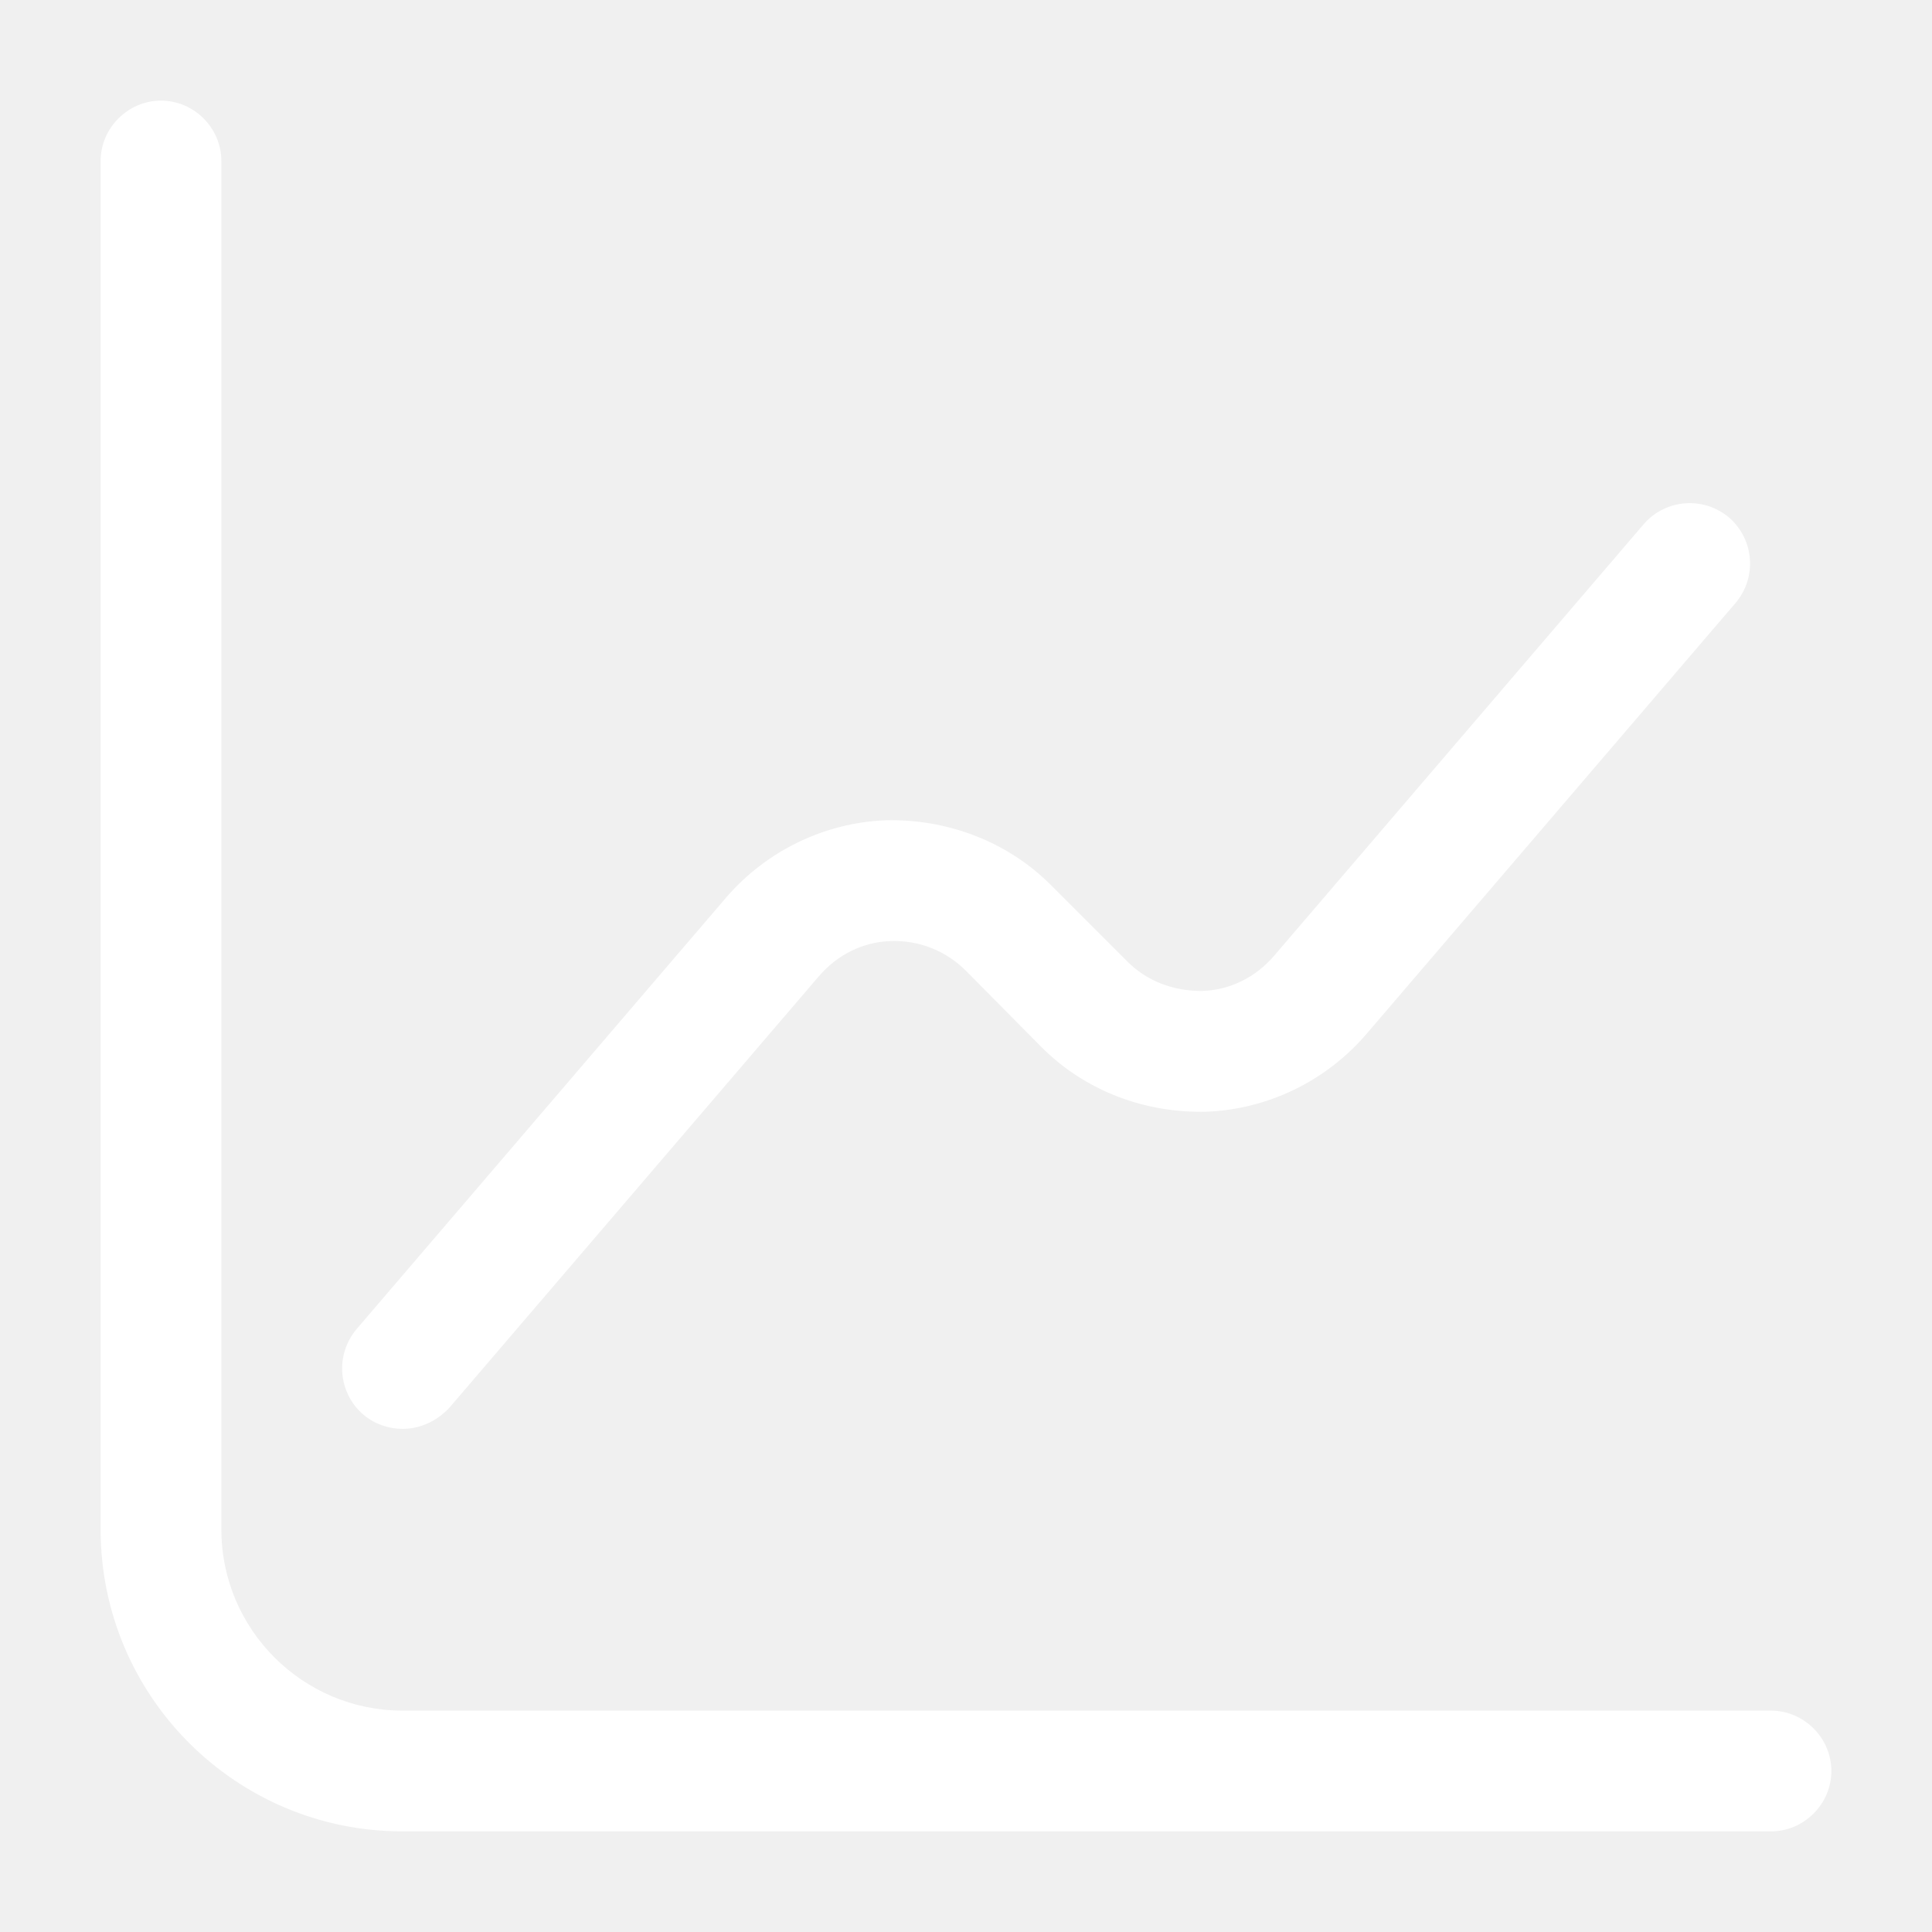
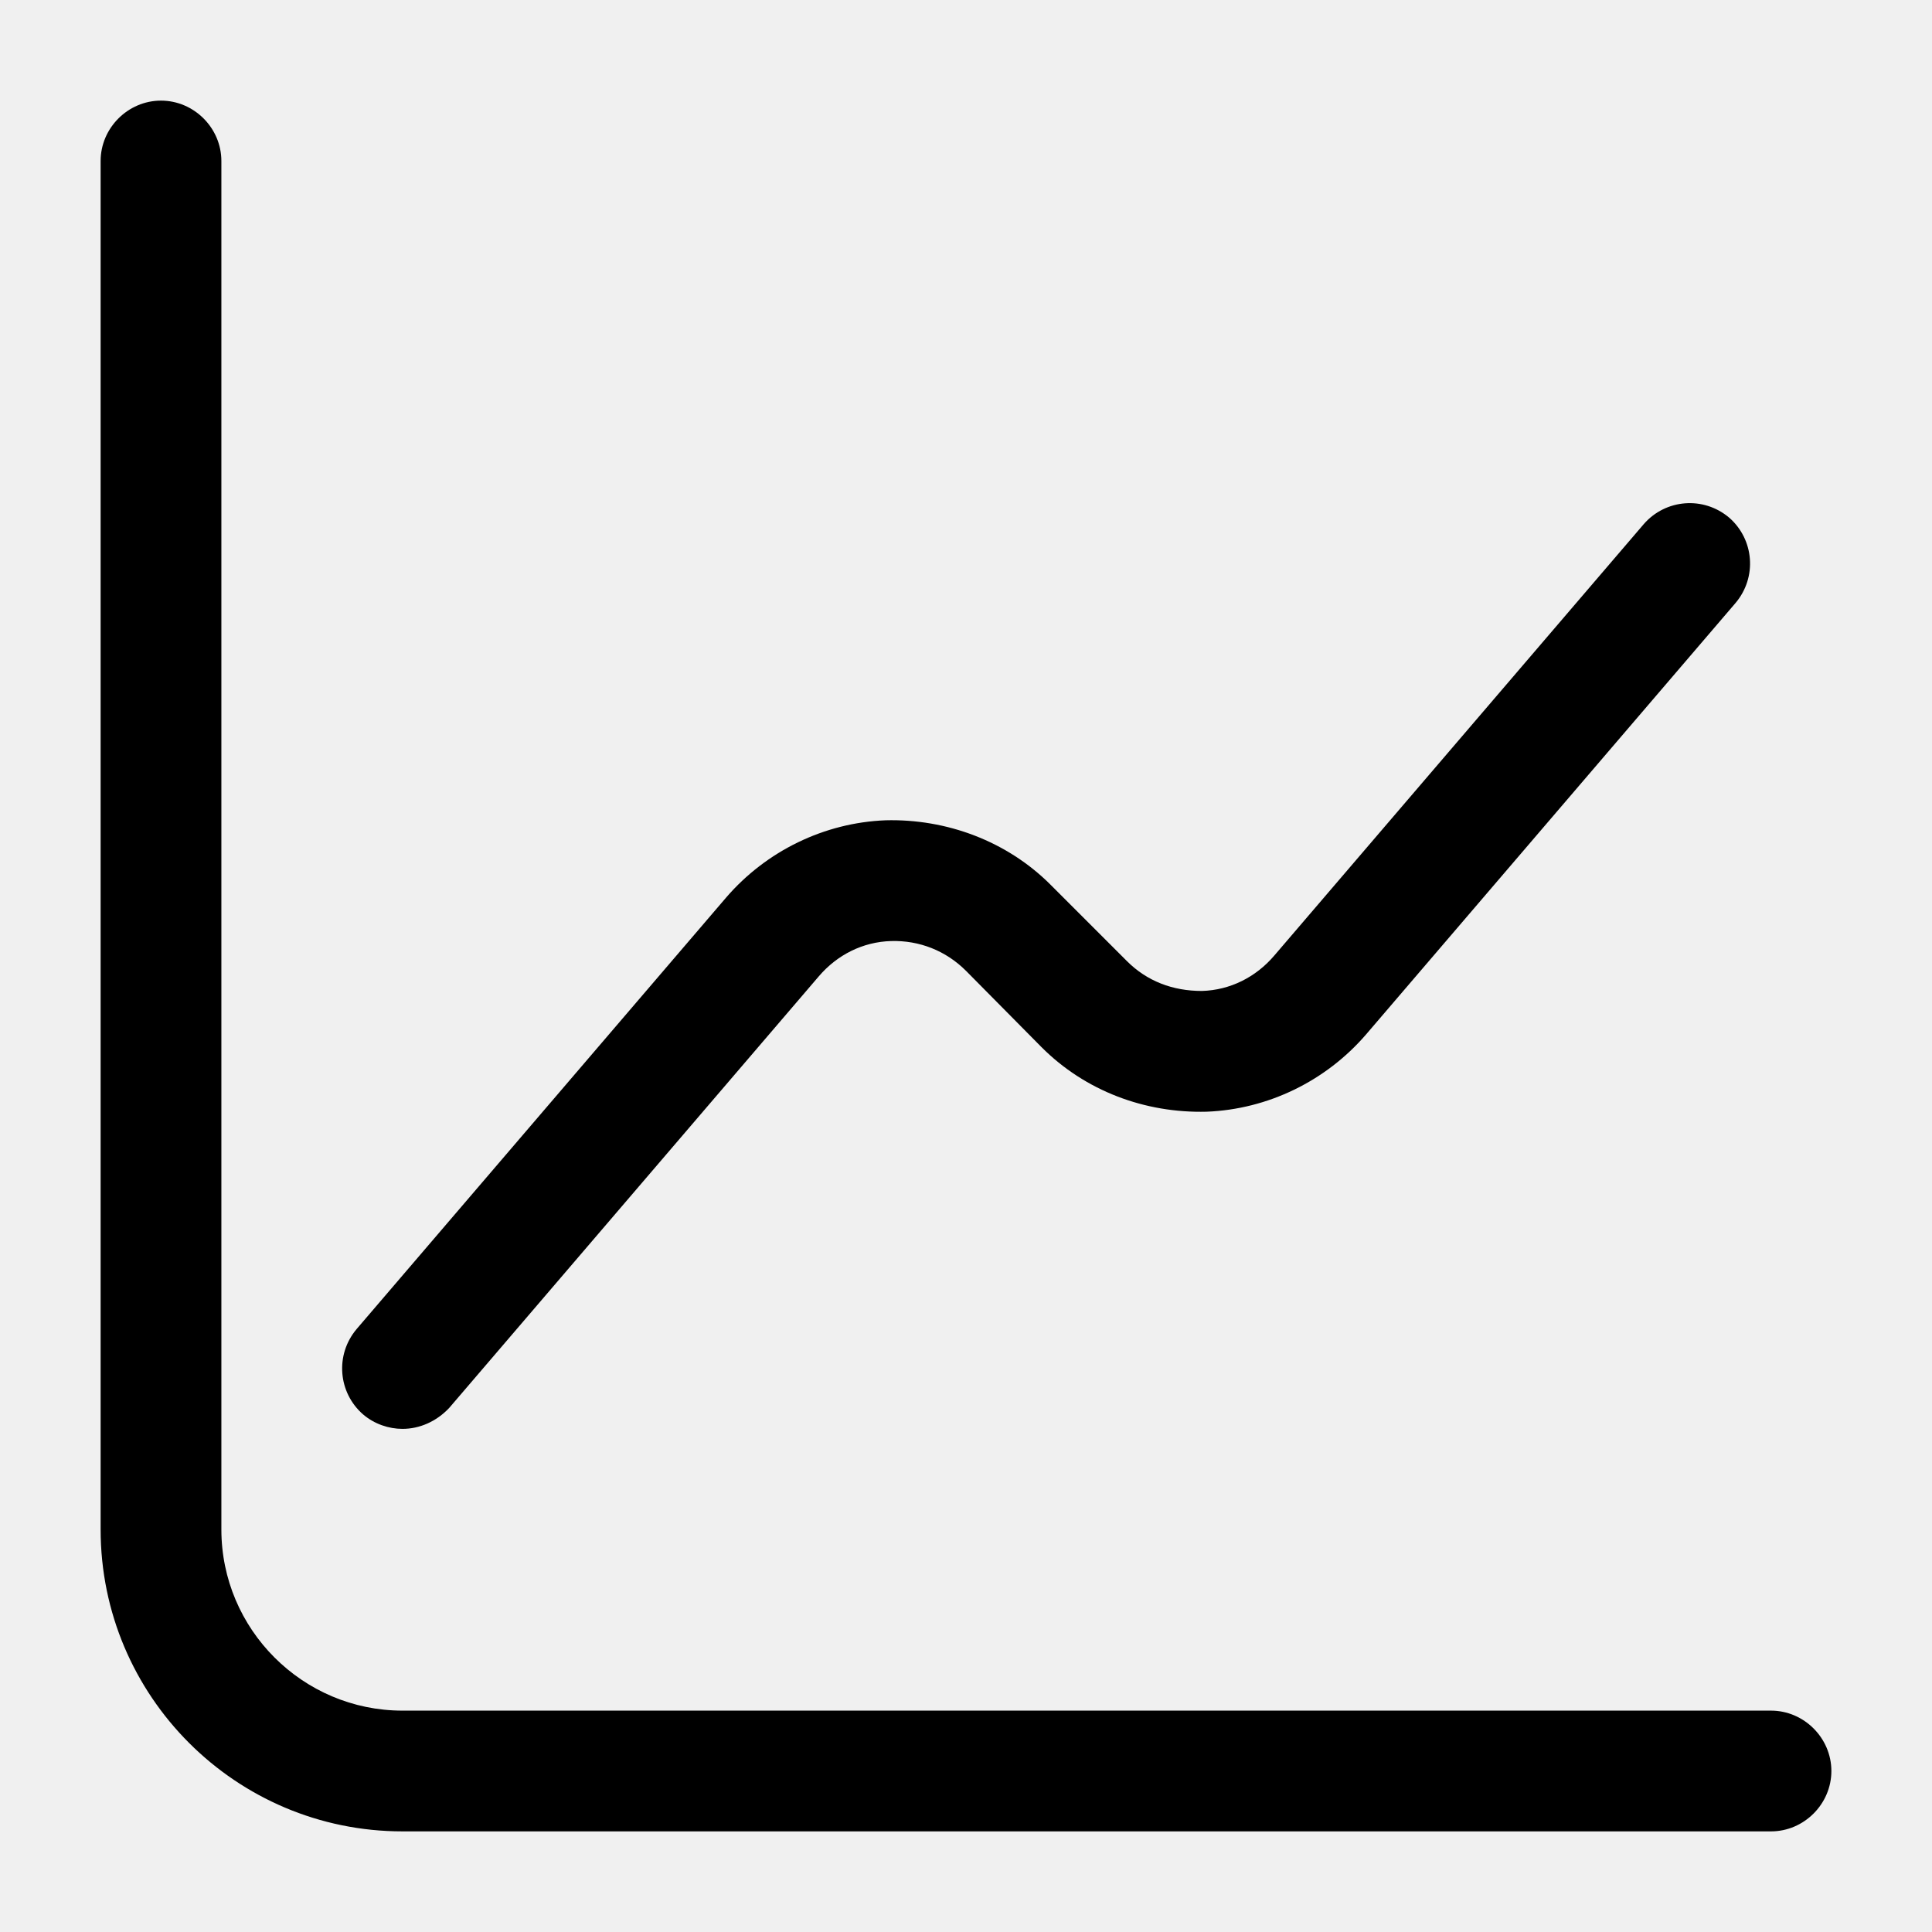
- <svg xmlns="http://www.w3.org/2000/svg" width="24" height="24" viewBox="0 0 24 24" fill="none">
-   <path d="M22 22.75H5C2.93 22.75 1.25 21.07 1.25 19V2C1.25 1.59 1.59 1.25 2 1.25C2.41 1.25 2.75 1.59 2.75 2V19C2.75 20.24 3.76 21.25 5 21.25H22C22.41 21.25 22.75 21.59 22.75 22C22.75 22.41 22.41 22.75 22 22.75Z" fill="white" />
-   <path d="M5 17.75C4.83 17.75 4.65 17.69 4.51 17.57C4.2 17.3 4.16 16.83 4.43 16.51L9.02 11.15C9.52 10.57 10.24 10.22 11 10.19C11.76 10.17 12.51 10.45 13.05 10.99L14 11.94C14.25 12.19 14.57 12.31 14.93 12.31C15.28 12.3 15.6 12.14 15.83 11.87L20.42 6.51C20.69 6.2 21.16 6.16 21.48 6.43C21.79 6.7 21.83 7.17 21.56 7.49L16.97 12.85C16.47 13.43 15.75 13.78 14.99 13.81C14.22 13.83 13.48 13.55 12.94 13.01L12 12.06C11.75 11.81 11.42 11.68 11.07 11.69C10.72 11.7 10.4 11.86 10.17 12.13L5.58 17.49C5.42 17.66 5.21 17.75 5 17.75Z" fill="white" />
+ <svg xmlns="http://www.w3.org/2000/svg" width="24" height="24" viewBox="0 0 24 24" fill="currentColor">
+   <path d="M22 22.75H5C2.93 22.75 1.25 21.07 1.25 19V2C1.25 1.59 1.59 1.25 2 1.25C2.41 1.25 2.75 1.59 2.75 2V19C2.75 20.24 3.76 21.25 5 21.25H22C22.41 21.25 22.75 21.59 22.75 22C22.75 22.41 22.41 22.75 22 22.75Z" />
+   <path d="M5 17.75C4.83 17.75 4.65 17.69 4.51 17.57C4.2 17.3 4.16 16.83 4.43 16.51L9.02 11.15C9.52 10.57 10.24 10.22 11 10.19C11.76 10.17 12.51 10.45 13.05 10.99L14 11.94C14.25 12.19 14.57 12.31 14.93 12.31C15.28 12.3 15.6 12.14 15.83 11.87L20.42 6.51C20.69 6.2 21.16 6.16 21.48 6.43C21.79 6.7 21.83 7.17 21.56 7.49L16.97 12.85C16.47 13.43 15.75 13.78 14.99 13.81C14.22 13.83 13.48 13.55 12.94 13.01L12 12.06C11.75 11.81 11.42 11.68 11.07 11.69C10.72 11.7 10.4 11.86 10.17 12.13L5.58 17.49C5.42 17.66 5.21 17.75 5 17.75Z" />
</svg>
